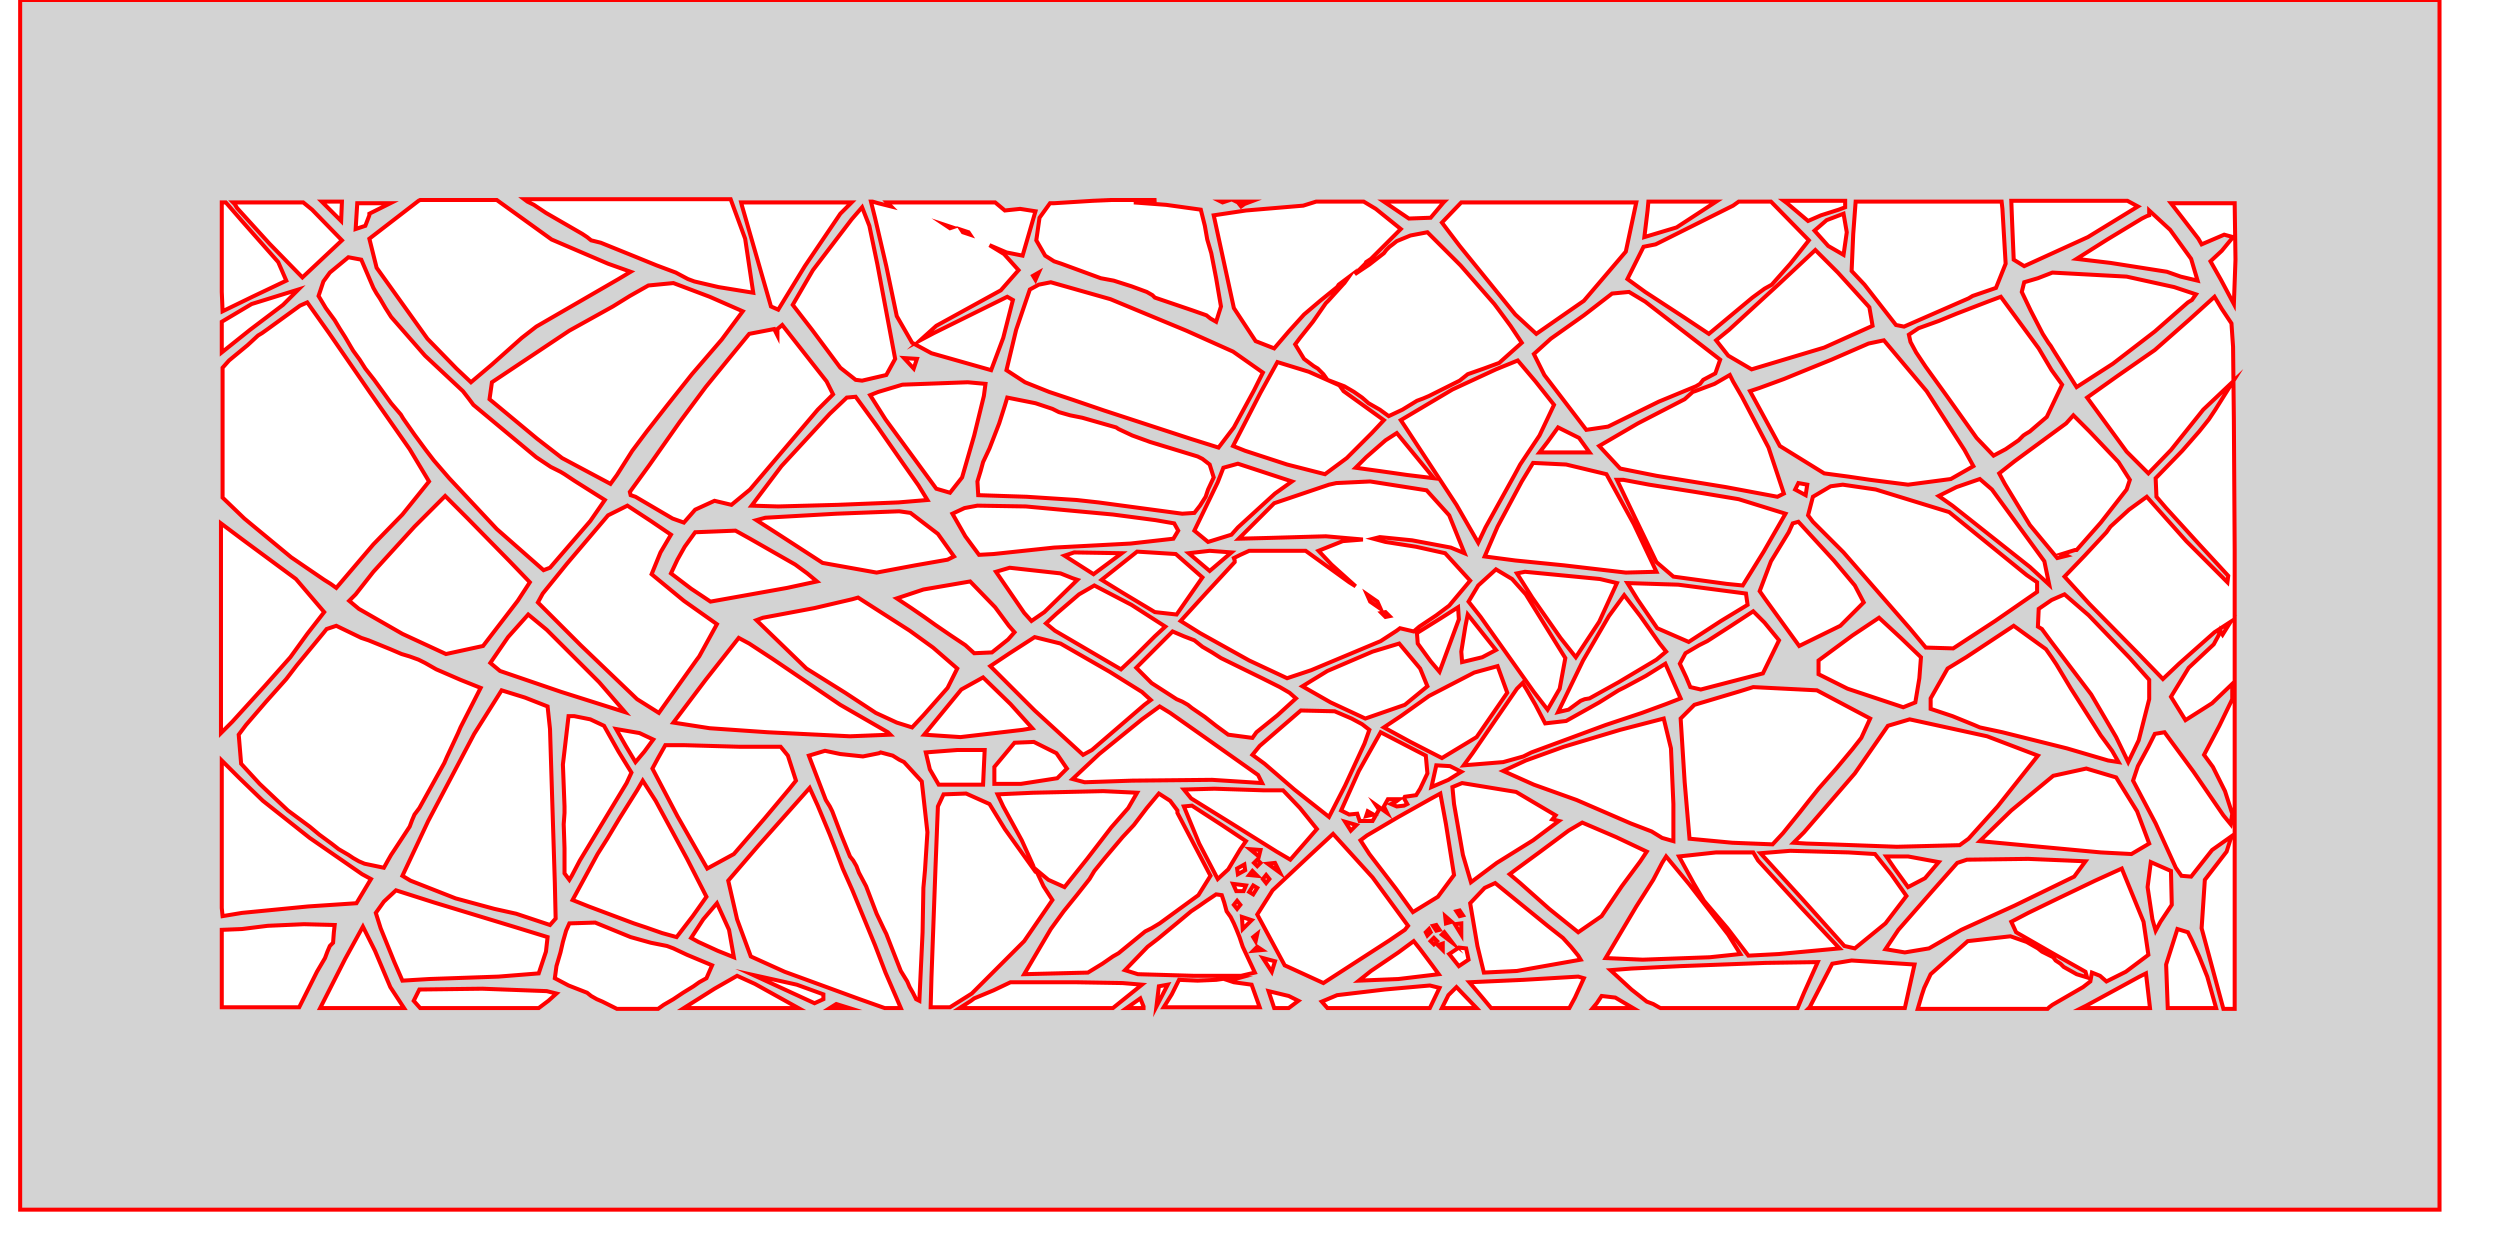
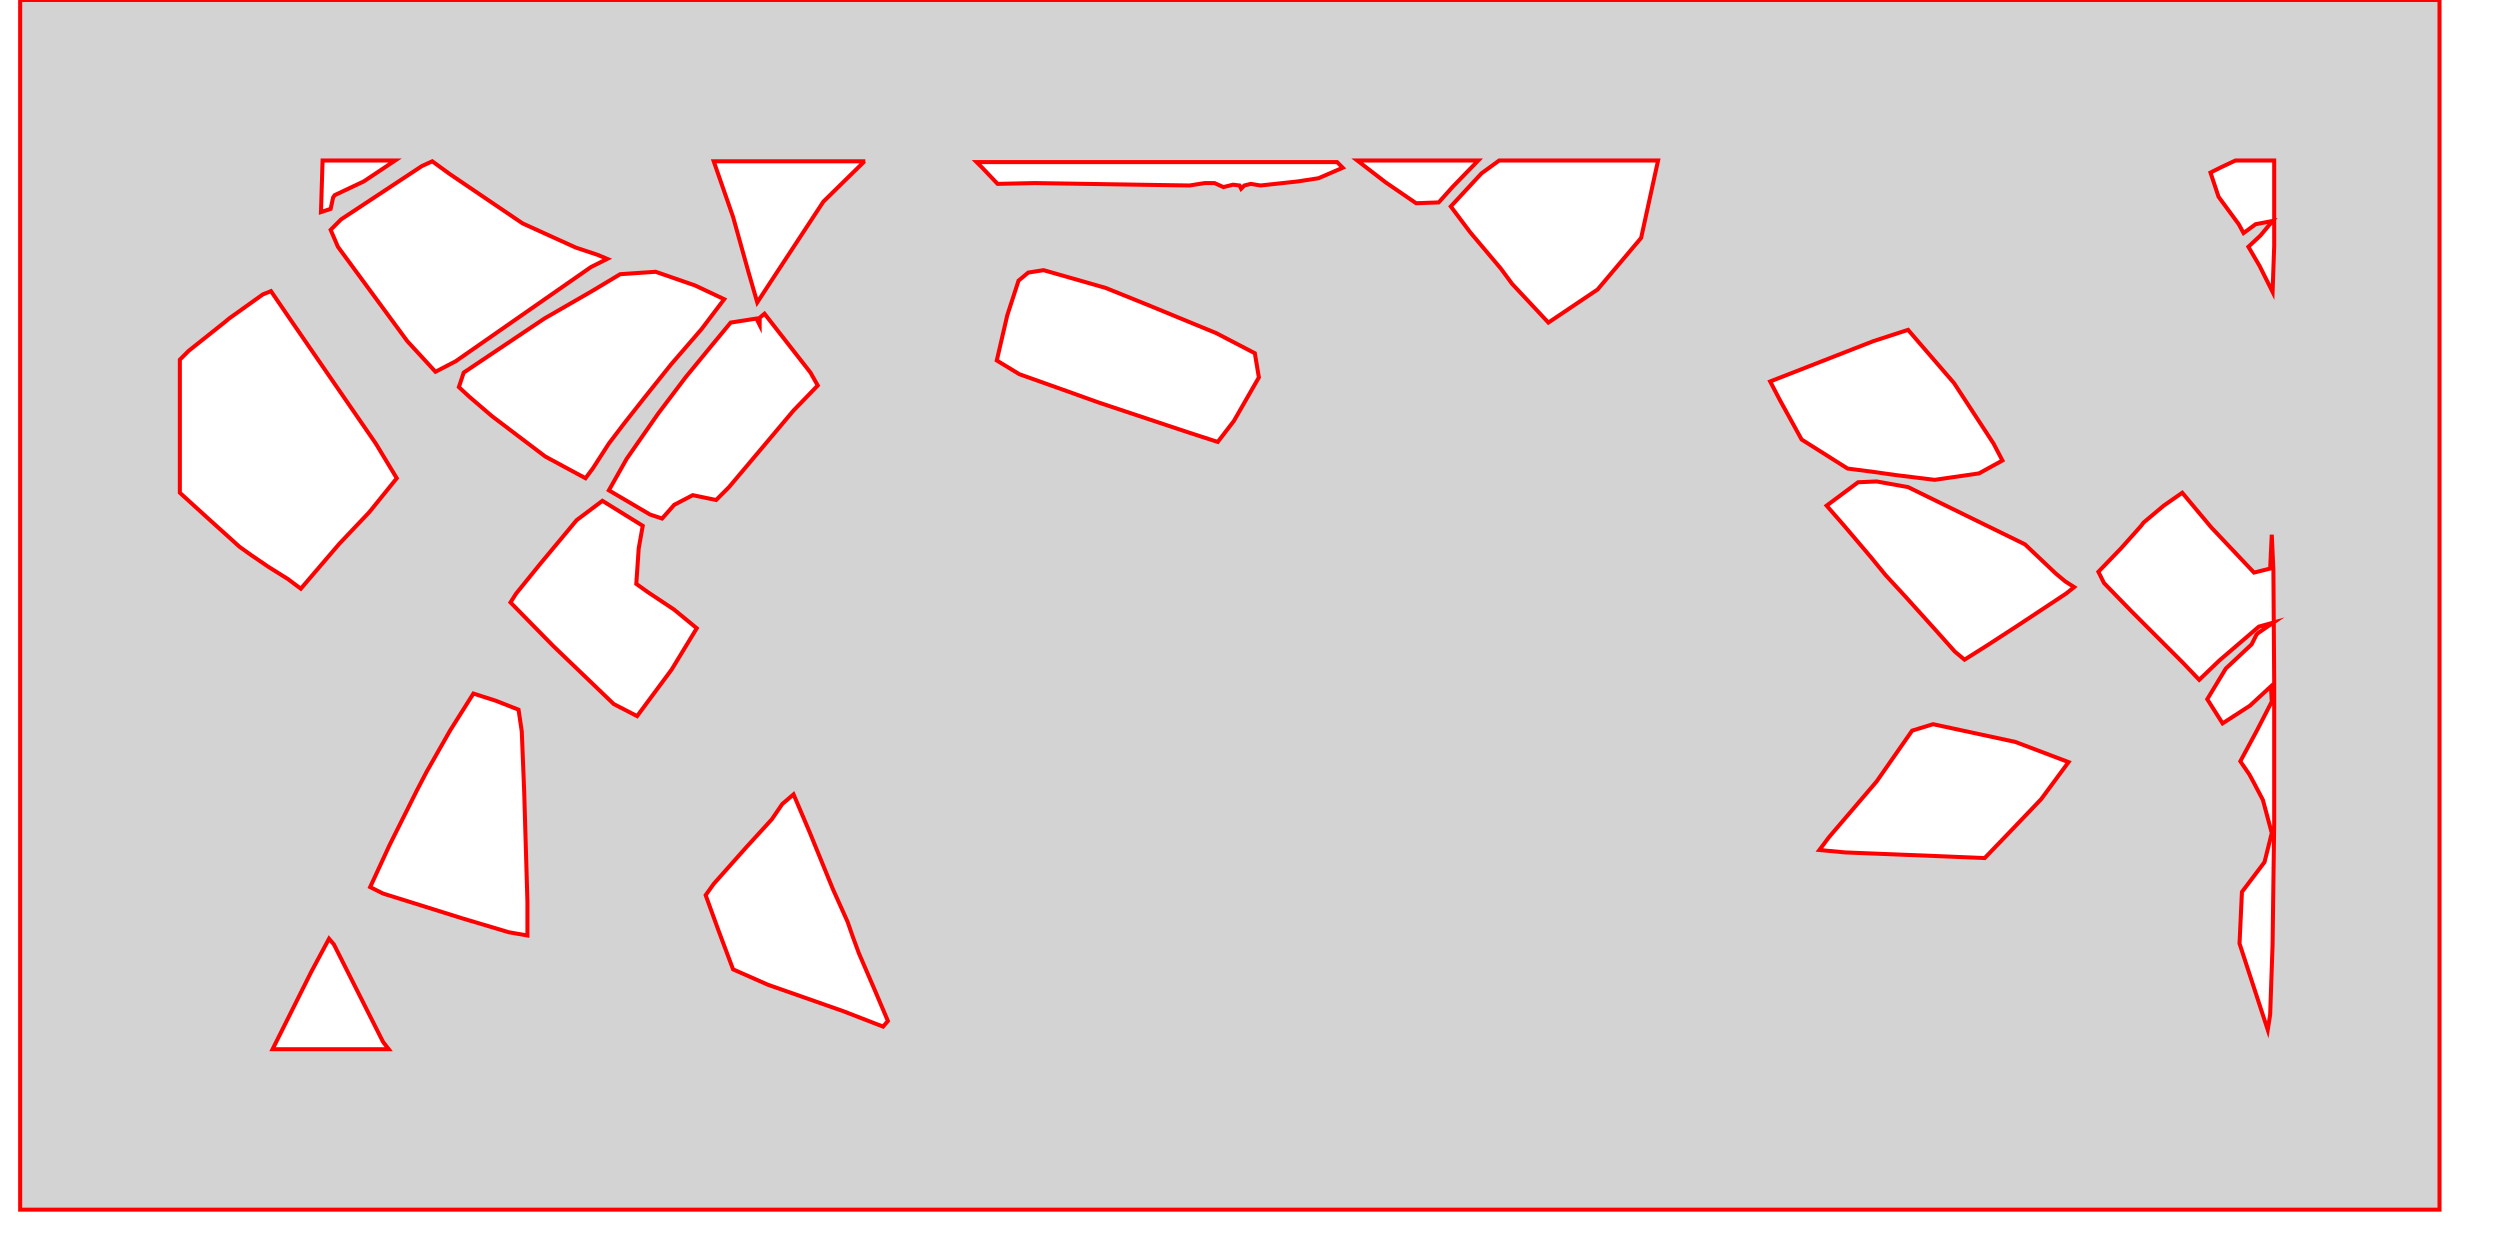
<svg xmlns="http://www.w3.org/2000/svg" version="1.1" width="3in" height="1.5in" viewBox="0 0 3.05 1.55">
  <g fill="none" fill-rule="none" stroke="none" stroke-width="none" stroke-linecap="butt" stroke-linejoin="miter" stroke-miterlimit="10" stroke-dasharray="" stroke-dashoffset="0" font-family="none" font-weight="none" font-size="none" text-anchor="none" style="mix-blend-mode: normal">
-     <path d="M0.25,1.25l0,-1l2.5,0v1z" fill="none" fill-rule="nonzero" stroke="none" stroke-width="1" />
-     <path d="M0,1.5v-1.5h3v1.5zM2.747,0.322l-0.002,0.055l-0.016,-0.03l-0.013,-0.023l0.014,-0.013l0.014,-0.017l-0.011,-0.003l-0.028,0.012l-0.004,-0.007l-0.02,-0.026l-0.014,-0.018l0.079,0zM0.398,0.274l-0.024,-0.024l0.025,0zM1.765,0.251l-0.016,0.019l-0.027,0.001l-0.031,-0.021h0.075zM2.263,0.257l-0.008,0.003l-0.022,0.007l-0.016,0.007l-0.026,-0.022l-0.004,-0.003l0.076,0zM0.451,0.256l-0.018,0.009l-0,0.002l-0.005,0.013l-0.012,0.004l0.002,-0.032h0.041zM1.017,0.265l-0.044,0.065l-0.033,0.054l-0.009,-0.004l-0.036,-0.125l-0.001,-0.004h0.137zM0.885,0.258l0.014,0.038l0.01,0.067l-0.043,-0.007l-0.03,-0.007l-0.008,-0.003l-0.015,-0.008l-0.024,-0.009l-0.027,-0.011l-0.042,-0.017l-0.012,-0.003l-0.005,-0.004l-0.006,-0.004l-0.045,-0.026l-0.015,-0.01l-0.008,-0.004l-0.004,-0.003l0.256,0zM1.518,0.253l-0.004,0.003l-0.004,-0.005l-0.002,-0.001h0.018zM1.491,0.251l-0.002,-0.001l0.005,0zM1.381,0.251l0.04,0.003l0.043,0.006l0.005,0.02l0.003,0.017l0.005,0.017l0.006,0.031l0.006,0.035l-0.006,0.019l-0.007,-0.004l-0.005,-0.004l-0.017,-0.006l-0.047,-0.016l-0.003,-0.003l-0.007,-0.004l-0.019,-0.007l-0.022,-0.007l-0.016,-0.003l-0.049,-0.018l-0.009,-0.003l-0.011,-0.007l-0.011,-0.019l0.004,-0.028l0.013,-0.018l0.005,0l0.048,-0.003l0.023,-0.001l0.056,0zM0.362,0.26l0.037,0.038l-0.049,0.046l-0.041,-0.042l-0.04,-0.044l-0.003,-0.005l-0.002,-0.002h0.087zM1.991,0.312l-0.052,0.061l-0.059,0.041l-0.026,-0.024l-0.069,-0.085l-0.022,-0.029l0.024,-0.025l0.217,0zM1.221,0.261l0.019,-0.002l0.019,0.003l-0.016,0.055l-0.02,-0.004l-0.021,-0.009l0.018,0.011l0.018,0.02l-0.022,0.025l-0.08,0.044l-0.02,0.018l0.017,-0.009l0.091,-0.045l0.007,0.004l-0.012,0.047l-0.015,0.04l-0.074,-0.021l-0.024,-0.013l-0.019,-0.033l-0.013,-0.062l-0.014,-0.06l-0.005,-0.02h0.002l0.007,0.002l0.016,0.004l-0.005,-0.005l0.134,0zM2.054,0.282l-0.04,0.012l0.004,-0.033l0.001,-0.011l0.084,0zM2.458,0.259l0.004,0.068l-0.012,0.03l-0.029,0.01l-0.005,0.003l-0.08,0.035l-0.01,-0.002l-0.039,-0.05l-0.016,-0.017l0.002,-0.046l0.003,-0.04l0.181,0zM2.626,0.256l-0.062,0.038l-0.079,0.036l-0.013,-0.008l-0.002,-0.047l-0.001,-0.026h0.144zM0.659,0.297l0.07,0.03l0.028,0.01l-0.015,0.009l-0.102,0.059l-0.018,0.014l-0.037,0.033l-0.026,0.022l-0.018,-0.017l-0.036,-0.037l-0.063,-0.088l-0.009,-0.036l0.061,-0.047l0.002,-0.001l0.095,0zM1.681,0.259l0.031,0.025l-0.021,0.021l-0.016,0.016l-0.006,0.004l-0.001,0.002l-0.003,0.003l-0.01,0.01l0.018,-0.012l0.018,-0.014l0.003,-0.004l0.004,-0.004l0.004,-0.003l0.005,-0.004l0.017,-0.007l0.021,-0.004l0.041,0.041l0.042,0.048l0.006,0.008l0.014,0.019l0.014,0.021l-0.028,0.025l-0.019,0.007l-0.02,0.007l-0.005,0.004l-0.005,0.004l-0.038,0.019l-0.007,0.003l-0.008,0.003l-0.018,0.011l-0.017,0.008l-0.011,-0.008l-0.014,-0.008l-0.008,-0.007l-0.01,-0.007l-0.012,-0.007l-0.021,-0.008l-0.005,-0.007l-0.007,-0.007l-0.005,-0.003l-0.012,-0.009l-0.011,-0.018l0.006,-0.008l0.016,-0.02l0.016,-0.023l0.003,-0.003l0.019,-0.021l0.001,-0.001l0.005,-0.007l-0.012,0.009l-0.002,0.003l-0.021,0.017l-0.02,0.017l-0.019,0.021l-0.018,0.021l-0.023,-0.009l-0.027,-0.041l-0.025,-0.115l0.04,-0.006l0.071,-0.006l0.016,-0.005l0.059,0zM2.218,0.298l-0.023,0.029l-0.023,0.026l-0.009,0.005l-0.015,0.011l-0.054,0.045l-0.03,-0.02l-0.049,-0.032l-0.022,-0.016l0.02,-0.04l0.015,-0.003l0.096,-0.048l0.007,-0.005h0.04zM0.275,0.274l0.045,0.051l0.01,0.023l-0.042,0.02l-0.037,0.018l-0.001,-0.024v-0.111l0.005,0zM1.044,0.257l0.009,0.023l0.01,0.048l0.022,0.117l-0.011,0.02l-0.03,0.007l-0.008,-0.001l-0.019,-0.015l-0.035,-0.047l-0.024,-0.031l0.025,-0.043l0.048,-0.063zM2.666,0.285l0.026,0.036l0.008,0.027l-0.021,-0.005l-0.017,-0.006l-0.07,-0.011l-0.042,-0.005l0.038,-0.024l0.043,-0.026l0.006,-0.003l0.003,-0.001l-0,-0.006zM2.261,0.265l0.004,0.023l-0.004,0.028l-0.019,-0.011l-0.017,-0.019l0.015,-0.013zM1.156,0.282l-0.003,0.001l-0.006,-0.004zM1.167,0.285l0.009,0.003l0.002,0.003l-0.009,-0.003zM2.226,0.31l0.028,0.028l0.039,0.043l0.004,0.023l-0.06,0.027l-0.09,0.027l-0.029,-0.017l-0.015,-0.019l0.016,-0.013l0.061,-0.056zM0.423,0.322l0.012,0.028l0.003,0.007l0.004,0.007l0.004,0.006l0.007,0.012l0.007,0.011l0.042,0.048l0.047,0.044l0.007,0.009l0.006,0.008l0.024,0.02l0.054,0.045l0.018,0.012l0.012,0.006l0.005,0.003l0.012,0.008l0.038,0.024l-0.009,0.013l-0.009,0.013l-0.025,0.029l-0.025,0.029l-0.008,0.003l-0.058,-0.051l-0.059,-0.063l-0.019,-0.022l-0.01,-0.013l-0.014,-0.019l-0.014,-0.02l-0.003,-0.005l-0.012,-0.014l-0.021,-0.029l-0.011,-0.014l-0.007,-0.011l-0.008,-0.011l-0.003,-0.005l-0.007,-0.012l-0.007,-0.011l-0.006,-0.01l-0.011,-0.015l-0.009,-0.015l0.006,-0.018l0.008,-0.011l0.023,-0.019zM1.263,0.338l-0.004,0.009l-0.003,-0.005zM2.612,0.343l0.059,0.013l0.027,0.009l-0.005,0.007l-0.005,0.003l-0.041,0.036l-0.052,0.04l-0.045,0.029l-0.029,-0.046l-0.003,-0.005l-0.003,-0.004l-0.007,-0.011l-0.015,-0.029l-0.011,-0.023l0.003,-0.012l0.017,-0.005l0.018,-0.007zM0.81,0.351l0.045,0.017l0.041,0.018l-0.026,0.035l-0.037,0.043l-0.031,0.039l-0.025,0.032l-0.018,0.024l-0.019,0.03l-0.008,0.011l-0.06,-0.032l-0.031,-0.024l-0.059,-0.049l0.003,-0.021l0.096,-0.064l0.054,-0.03l0.021,-0.013l0.023,-0.013zM1.278,0.35l0.074,0.021l0.094,0.039l0.058,0.026l0.037,0.026l-0.011,0.022l-0.025,0.046l-0.019,0.025l-0.035,-0.011l-0.107,-0.035l-0.038,-0.013l-0.03,-0.01l-0.03,-0.012l-0.023,-0.015l0.012,-0.05l0.017,-0.05l0.011,-0.006zM0.345,0.359l-0.019,0.019l-0.041,0.031l-0.035,0.028l0,-0.038l0.037,-0.022zM1.995,0.362l0.02,0.012l0.093,0.072l-0.006,0.017l-0.015,0.008l-0.004,0.005l-0.005,0.003l-0.046,0.019l-0.063,0.031l-0.027,0.004l-0.052,-0.068l-0.013,-0.026l0.021,-0.019l0.041,-0.029l0.035,-0.027zM2.456,0.368l0.047,0.064l0.016,0.027l0.013,0.018l-0.019,0.04l-0.021,0.018l-0.005,0.003l-0.003,0.002l-0.006,0.006l-0.016,0.011l-0.015,0.008l-0.021,-0.022l-0.037,-0.052l-0.026,-0.036l-0.012,-0.018l-0.007,-0.013l-0.002,-0.009l0.006,-0.004l0.006,-0.004l0.025,-0.009l0.022,-0.009l0.013,-0.005l0.026,-0.01zM2.721,0.368l0.009,0.015l0.012,0.018l0.002,0.029l0.001,0.091l0.001,0.161l0,0.24l-0,0.199l-0,0.13l-0.014,0l-0.027,-0.1l0.004,-0.06l0.027,-0.035l0.006,-0.019l-0.024,0.017l-0.026,0.033l-0.012,-0.001l-0.007,-0.01l-0.025,-0.055l-0.028,-0.053l0.006,-0.018l0.013,-0.024l0.008,-0.016l0.012,-0.002l0.036,0.049l0.037,0.054l0.009,0.011l0.002,-0.013l-0.009,-0.028l-0.01,-0.02l-0.005,-0.01l-0.011,-0.015l0.019,-0.036l0.016,-0.033l0,-0.019l-0.025,0.024l-0.033,0.021l-0.018,-0.029l0.022,-0.036l0.031,-0.029l0.006,-0.011l0.002,-0.006l0.001,0.002l0.002,0.003l0.01,-0.016l-0.02,0.013l-0.044,0.039l-0.02,0.019l-0.03,-0.031l-0.061,-0.062l-0.031,-0.034l0.025,-0.026l0.027,-0.029l0.005,-0.007l0.023,-0.021l0.022,-0.016l0.049,0.055l0.051,0.051l0.001,-0.008l-0.036,-0.039l-0.041,-0.045l-0.012,-0.014l-0.001,-0.023l0.033,-0.034l0.021,-0.024l0.012,-0.015l0.008,-0.012l0.022,-0.035l-0.037,0.035l-0.04,0.05l-0.028,0.029l-0.027,-0.027l-0.049,-0.067l0.038,-0.027l0.046,-0.032l0.042,-0.037zM2.661,1.196l0.014,-0.044l0.013,0.004l0.005,0.01l0.009,0.02l0.01,0.025l0.011,0.039l-0.06,0zM0.356,0.375l0.027,0.038l0.051,0.074l0.049,0.07l0.024,0.04l-0.033,0.041l-0.036,0.037l-0.023,0.027l-0.023,0.027l-0.007,-0.005l-0.008,-0.005l-0.041,-0.028l-0.058,-0.048l-0.027,-0.026v-0.161l0.008,-0.009l0.023,-0.019l0.013,-0.012l0.005,-0.003l0.007,-0.005l0.04,-0.029zM0.935,0.408l0.004,0.008l0,-0.008l0.006,-0.005l0.055,0.07l0.008,0.016l-0.019,0.019l-0.084,0.099l-0.023,0.019l-0.021,-0.005l-0.024,0.011l-0.014,0.016l-0.014,-0.005l-0.046,-0.027l-0.006,-0.002l-0.001,-0.004l0.024,-0.033l0.038,-0.054l0.032,-0.043l0.031,-0.038l0.023,-0.028zM2.311,0.422l0.053,0.063l0.047,0.073l0.011,0.02l-0.028,0.016l-0.053,0.007l-0.047,-0.006l-0.027,-0.004l-0.03,-0.004l-0.055,-0.034l-0.025,-0.046l-0.012,-0.022l0.012,-0.004l0.03,-0.011l0.022,-0.009l0.037,-0.015l0.046,-0.02zM1.112,0.445l-0.004,0.012l-0.012,-0.013zM1.598,0.461l0.036,0.016l0.002,0.001l0.005,0.007l0.05,0.036l-0.015,0.016l-0.031,0.031l-0.027,0.02l-0.047,-0.012l-0.052,-0.017l-0.015,-0.006l0.034,-0.066l0.021,-0.038zM1.857,0.447l0.022,0.026l0.023,0.029l-0.018,0.038l-0.024,0.036l-0.007,0.013l-0.036,0.065l-0.009,0.019l-0.027,-0.047l-0.063,-0.096l-0.006,-0.009l0.064,-0.038l0.054,-0.025zM2.12,0.465l0.004,0.008l0.011,0.019l0.033,0.063l0.019,0.057l-0.008,0.004l-0.064,-0.012l-0.086,-0.014l-0.045,-0.009l-0.026,-0.028l0.048,-0.028l0.058,-0.03l0.01,-0.009l0.003,-0.001l0.024,-0.009zM1.175,0.474l0.022,0.002l-0.002,0.015l-0.012,0.049l-0.015,0.052l-0.015,0.019l-0.017,-0.005l-0.063,-0.086l-0.019,-0.03l0.01,-0.004l0.03,-0.009zM1.036,0.492l0.027,0.037l0.032,0.046l0.019,0.027l0.011,0.018l-0.036,0.003l-0.075,0.003l-0.074,0.002l-0.033,-0.001l0.037,-0.049l0.06,-0.065l0.021,-0.02zM1.259,0.5l0.021,0.007l0.008,0.004l0.014,0.004l0.015,0.003l0.042,0.012l0.003,0.002l0.017,0.008l0.022,0.008l0.059,0.018l0.006,0.003l0.009,0.007l0.005,0.016l-0.007,0.015l-0.003,0.009l-0.007,0.011l-0.007,0.009l-0.015,0.001l-0.104,-0.014l-0.027,-0.003l-0.062,-0.004l-0.06,-0.002l-0.001,-0.017l0.004,-0.013l0.003,-0.011l0.008,-0.017l0.012,-0.031l0.007,-0.022l0.003,-0.01zM2.546,0.515l0.02,0.02l0.036,0.038l0.014,0.022l-0.004,0.012l-0.032,0.041l-0.03,0.034l-0.002,-0l-0.016,0.005l0.004,0.001l0.002,0.001l-0.012,0.003l-0.034,-0.041l-0.031,-0.051l-0.007,-0.013l0.019,-0.015l0.064,-0.047zM1.933,0.543l0.013,0.018h-0.062l0.01,-0.013l0.013,-0.018zM1.707,0.537l0.046,0.056l-0.033,-0.004l-0.035,-0.005l-0.029,-0.004l0.013,-0.013l0.024,-0.021zM1.51,0.575l0.067,0.022l-0.021,0.015l-0.046,0.042l-0.008,0.009l-0.029,0.009l-0.017,-0.014l0.029,-0.06l0.007,-0.018zM1.876,0.574l0.041,0.002l0.05,0.012l0.034,0.062l0.028,0.059l-0.038,0.001l-0.077,-0.009l-0.06,-0.006l-0.038,-0.005l0.016,-0.037l0.03,-0.056zM1.988,0.595l0.032,0.006l0.057,0.009l0.054,0.009l0.058,0.018l-0.027,0.047l-0.026,0.042l-0.02,-0.002l-0.066,-0.009l-0.021,-0.018l-0.027,-0.056l-0.022,-0.046zM2.43,0.594l0.015,0.013l0.038,0.052l0.027,0.037l0.006,0.029l-0.024,-0.022l-0.096,-0.076l-0.017,-0.012l0.022,-0.011zM1.674,0.597l0.07,0.011l0.028,0.031l0.019,0.047l-0.017,-0.007l-0.048,-0.009l-0.04,-0.004l-0.008,0.002l0.015,0.004l0.038,0.006l0.036,0.008l0.031,0.034l-0.026,0.031l-0.016,0.012l-0.021,0.014l-0.007,0.006l-0.017,-0.004l-0.004,0.003l-0.02,0.013l-0.086,0.036l-0.03,0.01l-0.047,-0.022l-0.061,-0.034l-0.024,-0.015l0.031,-0.034l0.036,-0.039l0,-0.002l-0.001,-0.003l0.008,-0.004l0.011,-0.005l0.07,0l0.054,0.039l0.008,0.005l-0.03,-0.027l-0.016,-0.017l0.03,-0.012l0.025,-0.002l-0.046,-0.004l-0.069,0.002l-0.039,0.001l0.044,-0.044l0.068,-0.023l0.009,-0.002zM2.205,0.599l0.011,0.002l-0.002,0.013l-0.013,-0.007zM2.26,0.601l0.041,0.006l0.091,0.028l0.096,0.078l0.013,0.009l0,0.012l-0.052,0.036l-0.052,0.034l-0.034,-0.001l-0.02,-0.024l-0.082,-0.094l-0.025,-0.025l-0.013,-0.013l-0.006,-0.008l0.006,-0.023l0.022,-0.013zM0.527,0.615l0.028,0.028l0.052,0.053l0.025,0.026l-0.015,0.023l-0.043,0.056l-0.046,0.01l-0.054,-0.025l-0.054,-0.031l-0.012,-0.01l0.008,-0.008l0.022,-0.028l0.051,-0.056zM0.753,0.627l0.029,0.019l0.025,0.017l-0.013,0.022l-0.011,0.027l0.04,0.033l0.041,0.029l-0.022,0.04l-0.003,0.004l-0.047,0.066l-0.027,-0.017l-0.07,-0.067l-0.053,-0.053l0.006,-0.011l0.03,-0.037l0.051,-0.06zM1.247,0.628l0.108,0.01l0.053,0.007l0.023,0.004l0.005,0.009l-0.006,0.01l-0.053,0.006l-0.095,0.005l-0.075,0.008l-0.018,0.001l-0.017,-0.023l-0.016,-0.028l0.015,-0.007l0.016,-0.003zM1.104,0.636l0.034,0.026l0.02,0.028l-0.008,0.004l-0.04,0.007l-0.048,0.009l-0.067,-0.012l-0.054,-0.035l-0.028,-0.018l0.011,-0.003l0.088,-0.005l0.078,-0.003zM0.887,0.658l0.018,0.01l0.056,0.032l0.015,0.011l0.012,0.01l-0.037,0.008l-0.067,0.012l-0.028,0.005l-0.024,-0.016l-0.025,-0.019l0.008,-0.017l0.009,-0.016l0.013,-0.018zM0.277,0.67l0.065,0.048l0.035,0.041l-0.021,0.027l-0.021,0.029l-0.032,0.036l-0.04,0.044l-0.014,0.014l0,-0.26zM2.205,0.647l0.044,0.048l0.026,0.031l0.011,0.021l-0.029,0.029l-0.051,0.025l-0.042,-0.058l-0.007,-0.01l0.014,-0.037l0.022,-0.036l0.005,-0.011zM1.433,0.687l0.033,0.029l-0.016,0.023l-0.016,0.023l-0.027,-0.003l-0.04,-0.024l-0.026,-0.016l0.044,-0.035zM1.366,0.686l-0.035,0.026l-0.036,-0.023l0.012,-0.004zM1.475,0.683l0.027,0.002l-0.027,0.023l-0.026,-0.022zM1.29,0.711l0.015,0.006l0.006,0.002l-0.041,0.04l-0.016,0.011l-0.009,-0.01l-0.035,-0.051l0.017,-0.005zM1.83,0.706l0.02,0.012l0.017,0.019l0.049,0.079l-0.007,0.038l-0.015,0.026l-0.017,-0.022l-0.066,-0.093l-0.015,-0.019l0.012,-0.02zM1.866,0.709l0.093,0.009l0.021,0.005l-0.022,0.048l-0.029,0.044l-0.019,-0.024l-0.035,-0.05l-0.019,-0.03zM1.178,0.721l0.031,0.032l0.017,0.023l0.007,0.008l-0.008,0.009l-0.02,0.016l-0.022,0.001l-0.011,-0.01l-0.018,-0.012l-0.019,-0.013l-0.007,-0.005l-0.007,-0.005l-0.016,-0.011l-0.018,-0.012l0.033,-0.011zM2.056,0.725l0.084,0.011l0.002,0.014l-0.033,0.02l-0.04,0.026l-0.039,-0.017l-0.024,-0.035l-0.013,-0.021zM1.332,0.726l0.046,0.024l0.042,0.027l-0.013,0.012l-0.025,0.025l-0.017,0.016l-0.082,-0.048l-0.011,-0.009l0.013,-0.012l0.028,-0.024zM1.67,0.737l0.013,0.009l0.004,0.009l-0.013,-0.009zM1.989,0.738l0.02,0.026l0.024,0.034l0.008,0.01l-0.012,0.01l-0.047,0.028l-0.036,0.02l-0.006,0.001l-0.005,0.002l-0.015,0.011l-0.013,0.003l0.031,-0.064l0.032,-0.055zM2.535,0.737l0.03,0.026l0.051,0.053l0.024,0.027v0.024l-0.013,0.051l-0.013,0.027l-0.015,-0.031l-0.031,-0.053l-0.05,-0.066l-0.011,-0.015l-0.005,-0.003l0.001,-0.022l0.016,-0.011zM1.039,0.741l0.064,0.041l0.029,0.021l0.03,0.026l-0.012,0.024l-0.03,0.034l-0.014,0.015l-0.019,-0.006l-0.026,-0.012l-0.038,-0.025l-0.048,-0.03l-0.062,-0.06l0.008,-0.003l0.064,-0.012l0.047,-0.011zM1.783,0.753l0.001,0.015l-0.024,0.065l-0.011,-0.013l-0.016,-0.022l-0.001,-0.013l0.029,-0.018zM1.693,0.759l0.005,0.005l-0.005,0.001l-0.005,-0.005zM2.149,0.758l0.014,0.014l0.018,0.022l-0.02,0.041l-0.077,0.02l-0.013,-0.003l-0.005,-0.012l-0.008,-0.017l0.007,-0.013l0.017,-0.01l0.01,-0.005l0.028,-0.018zM0.63,0.762l0.023,0.019l0.065,0.065l0.032,0.037l-0.079,-0.025l-0.076,-0.026l-0.012,-0.01l0.022,-0.032zM1.795,0.762l0.035,0.044l-0.017,0.009l-0.025,0.006l-0.001,-0.013l0.005,-0.031zM2.305,0.766l0.027,0.025l0.025,0.024l-0.002,0.026l-0.005,0.03l-0.015,0.006l-0.069,-0.023l-0.036,-0.018l-0,-0.017l0.042,-0.031zM2.512,0.805l0.007,0.01l0.006,0.009l0.018,0.03l0.037,0.058l0.003,0.004l0.011,0.015l0.008,0.014l-0.013,-0.002l-0.051,-0.015l-0.032,-0.008l-0.048,-0.012l-0.028,-0.006l-0.007,-0.003l-0.027,-0.011l-0.027,-0.009l0,-0.013l0.021,-0.037l0.018,-0.011l0.005,-0.003l0.059,-0.039zM0.392,0.776l0.031,0.015l0.009,0.003l0.027,0.011l0.007,0.003l0.007,0.003l0.01,0.003l0.011,0.004l0.008,0.004l0.007,0.004l0.007,0.004l0.007,0.003l0.023,0.01l0.025,0.01l-0.025,0.049l-0.003,0.007l-0.014,0.03l-0.003,0.007l-0.031,0.056l-0.006,0.008l-0.003,0.007l-0.003,0.008l-0.019,0.029l-0.004,0.006l-0.004,0.007l-0.005,0.009l-0.024,-0.005l-0.007,-0.003l-0.007,-0.004l-0.006,-0.004l-0.012,-0.007l-0.009,-0.007l-0.015,-0.011l-0.012,-0.01l-0.027,-0.02l-0.035,-0.033l-0.023,-0.025l-0.003,-0.036l0.009,-0.012l0.025,-0.029l0.025,-0.028l0.013,-0.017l0.033,-0.04l0.004,-0.005zM1.443,0.789l0.013,0.005l0.005,0.004l0.005,0.004l0.012,0.007l0.011,0.007l0.051,0.025l0.022,0.011l0.012,0.007l0.008,0.007l-0.023,0.021l-0.026,0.021l-0.005,0.007l-0.03,-0.004l-0.015,-0.011l-0.014,-0.011l-0.016,-0.011l-0.005,-0.004l-0.007,-0.004l-0.007,-0.003l-0.031,-0.02l-0.019,-0.019l0.045,-0.045zM1.29,0.798l0.061,0.035l0.04,0.025l0.011,0.01l-0.008,0.006l-0.065,0.056l-0.011,0.006l-0.06,-0.055l-0.055,-0.055l0.024,-0.016l0.031,-0.02zM0.891,0.791l0.013,0.007l0.029,0.019l0.084,0.057l0.059,0.034l0.003,0.003l-0.05,0.002l-0.102,-0.005l-0.072,-0.005l-0.045,-0.007l0.04,-0.053zM1.71,0.798l0.026,0.031l0.009,0.022l-0.028,0.023l-0.049,0.017l-0.043,-0.02l-0.035,-0.02l0.031,-0.019l0.056,-0.024zM2.04,0.823l0.019,0.043l-0.018,0.007l-0.03,0.011l-0.045,0.015l-0.092,0.034l-0.01,0.005l-0.025,0.007l-0.049,0.004l0.011,-0.015l0.055,-0.08l0.007,-0.007l0.005,0.008l0.011,0.019l0.012,0.023l0.026,-0.003l0.041,-0.023l0.024,-0.015l0.008,-0.004l0.026,-0.014zM1.832,0.826l0.012,0.033l-0.038,0.055l-0.043,0.026l-0.039,-0.02l-0.033,-0.018l0.021,-0.014l0.035,-0.025l0.056,-0.029zM1.194,0.84l0.034,0.033l0.027,0.03l-0.012,0.002l-0.077,0.009l-0.045,-0.003l0.046,-0.056zM2.228,0.856l0.066,0.035l-0.011,0.024l-0.011,0.014l-0.02,0.024l-0.022,0.025l-0.012,0.015l-0.011,0.014l-0.021,0.026l-0.013,0.014l-0.05,-0.002l-0.053,-0.005l-0.006,-0.07l-0.005,-0.079l0.017,-0.017l0.057,-0.017l0.016,-0.005zM0.597,0.856l0.029,0.009l0.028,0.011l0.003,0.028l0.002,0.064l0.004,0.127l0.001,0.044l-0.007,0.008l-0.042,-0.014l-0.027,-0.006l-0.048,-0.013l-0.056,-0.022l-0.01,-0.006l0.032,-0.068l0.057,-0.108zM1.63,0.882l0.021,0.009l0.013,0.007l0.009,0.007l-0.006,0.017l-0.024,0.052l-0.02,0.039l-0.043,-0.034l-0.037,-0.032l-0.015,-0.011l0.009,-0.011l0.051,-0.044zM1.413,0.876l0.013,0.008l0.044,0.031l0.065,0.046l0.005,0.01l-0.062,-0.004l-0.099,0.001l-0.059,0.002l-0.015,-0.004l0.033,-0.031l0.053,-0.043zM0.687,0.888l0.02,0.004l0.017,0.008l0.018,0.032l0.016,0.026l-0.006,0.013l-0.058,0.096l-0.01,0.019l-0.003,0.005l-0.006,-0.008l0,-0.031l-0.001,-0.03l0.001,-0.014l0,-0.008l-0.002,-0.052l0.007,-0.06zM2.038,0.891l0.009,0.037l0.003,0.069l0,0.046l-0.014,-0.004l-0.013,-0.008l-0.026,-0.01l-0.067,-0.029l-0.053,-0.019l-0.038,-0.017l0.028,-0.013l0.047,-0.017l0.07,-0.021zM2.343,0.892l0.096,0.021l0.063,0.024l-0.05,0.063l-0.036,0.04l-0.011,0.008l-0.078,0.002l-0.082,-0.003l-0.03,-0.001l-0.016,-0.001l0.013,-0.013l0.063,-0.073l0.041,-0.059zM0.768,0.909l0.017,0.008l-0.011,0.015l-0.011,0.013l-0.012,-0.02l-0.012,-0.021zM1.687,0.908l0.056,0.029l0.002,0.022l-0.009,0.019l-0.005,0.008l-0.014,0.002l-0.001,0.002l0.004,0.007l-0.004,0.002l-0.009,0.001l-0.007,-0.003l0.006,-0.003l0.004,-0.003l-0.014,0l-0.005,0.009l0.004,0.008l-0.007,-0.005l-0.007,-0.005l0.004,0.006l-0.008,0.014l-0.016,0l-0.003,-0.009l-0.01,0.001l-0.01,-0.005l0.022,-0.049zM1.257,0.92l0.028,0.014l0.013,0.019l-0.012,0.012l-0.045,0.007h-0.033v-0.021l0.025,-0.03zM0.823,0.924l0.069,0.002l0.051,0l0.009,0.011l0.01,0.031l-0.008,0.01l-0.031,0.037l-0.038,0.044l-0.033,0.018l-0.037,-0.065l-0.031,-0.059l0.007,-0.013l0.009,-0.016zM0.998,0.931l0.019,0.004l0.028,0.003l0.02,-0.004l0.002,-0.001l0.015,0.004l0.008,0.005l0.006,0.003l0.022,0.024l0.007,0.063l-0.003,0.047l-0.002,0.022l-0.001,0.055l-0.004,0.085l-0.004,-0.002l-0.004,-0.008l-0.004,-0.007l-0.003,-0.007l-0.008,-0.013l-0.011,-0.028l-0.007,-0.018l-0.003,-0.006l-0.009,-0.019l-0.013,-0.034l-0.009,-0.017l-0.003,-0.008l-0.004,-0.007l-0.004,-0.005l-0.011,-0.027l-0.011,-0.029l-0.003,-0.006l-0.005,-0.008l-0.018,-0.047l-0.003,-0.008zM1.162,0.93l0.034,-0l-0.002,0.043h-0.055l-0.011,-0.019l-0.005,-0.021zM0.271,0.964l0.03,0.029l0.058,0.046l0.065,0.045l0.011,0.006l-0.009,0.015l-0.009,0.015l-0.06,0.004l-0.082,0.008l-0.024,0.004l-0.001,-0.01l0,-0.183zM1.773,0.95l0.014,0.007l-0.016,0.01l-0.021,0.009l0.006,-0.027zM2.562,0.953l0.037,0.011l0.026,0.042l0.015,0.04l-0.022,0.013l-0.038,-0.002l-0.086,-0.008l-0.064,-0.006l0.039,-0.038l0.052,-0.043zM1.855,0.982l0.049,0.029l-0.004,0.005l0.004,0.001l0.004,0.001l-0.032,0.024l-0.045,0.028l-0.02,0.015l-0.012,0.009l-0.01,-0.034l-0.011,-0.063l-0.002,-0.021l0.012,-0.005zM0.772,0.968l0.016,0.025l0.039,0.072l0.024,0.047l-0.017,0.024l-0.02,0.026l-0.018,-0.005l-0.02,-0.007l-0.015,-0.005l-0.056,-0.021l-0.02,-0.008l0.031,-0.057l0.012,-0.019l0.015,-0.025l0.022,-0.035zM0.979,0.977l0.01,0.022l0.015,0.036l0.007,0.018l0.009,0.024l0.012,0.027l0.028,0.068l0.013,0.034l0.013,0.03l0.006,0.014l-0.02,0l-0.031,-0.011l-0.093,-0.034l-0.042,-0.019l-0.017,-0.046l-0.011,-0.048l0.037,-0.043l0.048,-0.054zM1.481,0.978l0.061,0.002l0.024,0l0.021,0.022l0.021,0.026l-0.033,0.038l-0.017,-0.01l-0.056,-0.035l-0.05,-0.031l-0.009,-0.011zM1.343,0.981l0.042,0.002l-0.011,0.019l-0.021,0.024l-0.03,0.039l-0.028,0.035l-0.02,-0.009l-0.018,-0.015l-0.001,-0.003l-0.014,-0.031l-0.023,-0.042l-0.007,-0.015l0.044,-0.002zM1.173,0.984l0.029,0.013l0.019,0.031l0.038,0.053l0.002,0.001l0.008,0.017l0.011,0.017l-0.035,0.051l-0.065,0.065l-0.027,0.017l-0.024,0l0.001,-0.037l0.005,-0.136l0.003,-0.076l0.007,-0.015zM1.412,0.984l0.014,0.009l0.006,0.008l0.003,0.004l0,0.003l0.041,0.078l-0.015,0.024l-0.048,0.035l-0.01,0.006l-0.008,0.004l-0.033,0.027l-0.007,0.004l-0.013,0.009l-0.018,0.011l-0.079,0.002l0.033,-0.056l0.008,-0.011l0.008,-0.011l0.017,-0.021l0.015,-0.019l0.006,-0.01l0.013,-0.016l0.022,-0.026l0.014,-0.015l0.016,-0.021zM1.761,0.984l0.007,0.038l0.01,0.063l-0.02,0.027l-0.031,0.019l-0.021,-0.029l-0.033,-0.043l-0.011,-0.017l0.008,-0.006l0.039,-0.023l0.041,-0.023zM1.453,0.999l0.037,0.024l0.03,0.02l-0.007,0.01l-0.015,0.025l-0.013,0.012l-0.023,-0.044l-0.019,-0.046zM1.671,1.006l0.007,0.004l-0.009,0.002zM1.657,1.023l-0.007,0.007l-0.007,-0.011zM1.937,1.02l0.042,0.018l0.038,0.018l-0.008,0.012l-0.023,0.031l-0.025,0.037l-0.029,0.02l-0.036,-0.029l-0.036,-0.032l-0.013,-0.011l0.008,-0.006l0.03,-0.022l0.035,-0.026zM1.628,1.034l0.049,0.054l0.044,0.06l-0.004,0.005l-0.019,0.013l-0.082,0.053l-0.048,-0.022l-0.034,-0.063l0.019,-0.03l0.048,-0.045zM1.538,1.054l-0.002,0.008l-0.011,-0.009zM2.103,1.057l0.046,-0l0.006,0.01l0.054,0.059l0.047,0.05l-0.075,0.007l-0.038,0.002l-0.026,-0.034l-0.029,-0.034l-0.003,-0.005l-0.01,-0.017l-0.018,-0.033zM2.195,1.055l0.072,0.002l0.033,0.002l0.02,0.025l0.019,0.027l-0.026,0.034l-0.038,0.031l-0.013,-0.003l-0.052,-0.058l-0.052,-0.057zM2.041,1.062l0.029,0.035l0.048,0.062l0.015,0.024l-0.038,0.004l-0.083,0.003l-0.046,-0.002l0.038,-0.064l0.021,-0.033l0.011,-0.021zM2.314,1.062h0.027l0.038,0.007l-0.017,0.02l-0.021,0.011l-0.016,-0.022zM2.49,1.065l0.071,0.003l-0.014,0.019l-0.074,0.036l-0.066,0.03l-0.04,0.023l-0.03,0.005l-0.024,-0.004l0.016,-0.024l0.042,-0.048l0.031,-0.035l0.012,-0.004zM2.667,1.08l0.001,0.042l-0.014,0.021l-0.006,0.011l-0.004,-0.014l-0.006,-0.04l0.004,-0.031zM1.534,1.066l0.004,0.004l-0.004,0.004l-0.004,-0.004zM1.556,1.07l0.006,0.012l-0.015,-0.011zM1.518,1.072l0.001,0.007l-0.009,0.005l-0.001,-0.007zM2.606,1.077l0.027,0.066l0.006,0.041l-0.028,0.021l-0.024,0.012l-0.008,-0.007l-0.01,-0.004l-0.002,0.011l-0.009,0.007l-0.019,0.011l-0.019,0.011l-0.004,0.003l-0.002,0.002l-0.161,0l0.005,-0.017l0.003,-0.009l0.008,-0.017l0.046,-0.041l0.053,-0.006l0.02,0.007l0.007,0.004l0.007,0.004l0.005,0.004l0.014,0.007l0.003,0.004l0.006,0.004l0.004,0.004l0.016,0.009l0.013,0.004l-0.002,-0.007l-0.039,-0.022l-0.047,-0.027l-0.006,-0.013l0.021,-0.011l0.035,-0.017l0.048,-0.023zM1.528,1.08l0.006,0.006l-0.01,-0.001zM1.545,1.085l0.004,0.005l-0.004,0.005l-0.004,-0.005zM1.52,1.098l-0.003,0.007l-0.009,-0l-0.004,-0.009zM1.829,1.095l0.065,0.053l0.019,0.015l0.01,0.011l0.009,0.011l0.003,0.005l-0.079,0.014l-0.041,0.002l-0.008,-0.033l-0.009,-0.053l0.018,-0.019zM1.529,1.098l0.005,0.003l-0.005,0.008l-0.005,-0.003zM0.466,1.104l0.047,0.015l0.102,0.031l0.039,0.012l-0.002,0.018l-0.009,0.027l-0.05,0.004l-0.086,0.003l-0.033,0.002l-0.01,-0.023l-0.017,-0.042l-0.006,-0.019l0.01,-0.014zM1.49,1.11l0.003,0.009l0.003,0.011l0.005,0.007l0.004,0.008l0.003,0.007l0.004,0.01l0.004,0.012l0.015,0.032l-0.017,0.004l-0.059,0l-0.069,-0.002l-0.016,-0.005l0.028,-0.029l0.013,-0.01l0.023,-0.019l0.018,-0.015l0.009,-0.006l0.01,-0.007l0.012,-0.008zM1.509,1.117l0.004,0.005l-0.004,0.005l-0.004,-0.005zM0.864,1.12l0.015,0.033l0.006,0.034l-0.02,-0.008l-0.024,-0.011l-0.009,-0.005l0.015,-0.023zM1.785,1.129l0.004,0.006l-0.004,0.001l-0.004,-0.006zM1.775,1.143l-0.007,0.002l-0.001,-0.009zM1.527,1.141l-0.011,0.011l-0.001,-0.015zM0.713,1.144l0.044,0.018l0.025,0.007l0.02,0.004l0.008,0.003l0.017,0.008l0.031,0.013l-0.007,0.016l-0.009,0.005l-0.007,0.005l-0.013,0.008l-0.006,0.004l-0.006,0.004l-0.012,0.007l-0.007,0.005h-0.051l-0.008,-0.004l-0.01,-0.005l-0.007,-0.003l-0.007,-0.004l-0.005,-0.004l-0.023,-0.009l-0.017,-0.009l0.002,-0.015l0.005,-0.017l0.003,-0.013l0.004,-0.014l0.004,-0.009zM1.787,1.145l0,0.014l-0.008,-0.013zM0.352,1.146l0.038,0.001l-0.001,0.009l-0.001,0.013l-0.004,0.004l-0.003,0.007l-0.003,0.008l-0.01,0.017l-0.014,0.028l-0.008,0.016h-0.096l0,-0.096l0.025,-0.001l0.032,-0.004zM1.756,1.147l0.004,0.006l-0.004,0.001l-0.004,-0.006zM0.425,1.149l0.015,0.03l0.019,0.045l0.017,0.026l-0.104,0l0.031,-0.061zM1.747,1.152l0.002,0.004l-0.004,0.004l-0.002,-0.004zM1.534,1.158l-0.002,0.009l-0.003,-0.005zM1.766,1.156l0.01,0.013l-0.013,-0.01zM1.753,1.163l0.004,0.004l-0.004,0.004l-0.004,-0.004zM1.728,1.167l0.008,0.01l0.015,0.02l0.008,0.011l-0.05,0.006l-0.049,0.002l0.015,-0.012l0.034,-0.023zM1.764,1.17l-0,0.008l-0.006,-0.006zM1.793,1.176l0.003,0.014l-0.012,0.008l-0.012,-0.015l0.012,-0.008zM1.534,1.174l0.006,0.004l-0.011,0.001zM1.556,1.192l-0.004,0.013l-0.011,-0.017zM2.349,1.196l-0.012,0.054l-0.119,0l0.001,-0.001l0.028,-0.054l0.024,-0.004zM2.229,1.193l-0.017,0.038l-0.008,0.019h-0.17l-0.002,-0.001l-0.007,-0.004l-0.008,-0.003l-0.019,-0.015l-0.026,-0.024l0.026,-0.002l0.061,-0.003l0.105,-0.004zM0.963,1.221l0.033,0.012l0,0.006l-0.011,0.005l-0.076,-0.035zM2.636,1.207l0.005,0.043l-0.085,0l0.006,-0.003l0.066,-0.036zM0.889,1.21l0.022,0.01l0.054,0.03l-0.142,0l0.038,-0.024zM1.939,1.213l-0.011,0.024l-0.007,0.013h-0.097l-0.01,-0.012l-0.017,-0.02l0.067,-0.003l0.068,-0.004zM1.497,1.213l0.013,0l-0.011,0.003l0.006,0.002l0.022,0.003l0.01,0.028h-0.119l0.01,-0.016l0.009,-0.018l0.023,0.001l0.023,-0.001zM1.228,1.218l0.081,-0l0.058,0.001l0.024,0.002l-0.036,0.029h-0.19l0.014,-0.009l0.004,-0.003l0.024,-0.01zM1.423,1.221l-0.014,0.027l0.003,-0.025zM1.748,1.222l0.012,0.003l-0.012,0.025l-0,0h-0.127l-0.007,-0.008l0.019,-0.008l0.059,-0.007zM0.573,1.226l0.08,0.003l0.012,0.003l-0.01,0.009l-0.012,0.009h-0.147l-0.008,-0.009l0.007,-0.014zM1.573,1.235l0.012,0.006l-0.012,0.009l-0.018,0l-0.007,-0.021zM1.781,1.224l0.025,0.026h-0.043l0.008,-0.016zM1.978,1.237l0.022,0.013h-0.05l0.005,-0.006l0.006,-0.009zM1.389,1.238l0.004,0.01l0,0.002h-0.021zM1.012,1.245l0.016,0.005h-0.024z" fill="#d3d3d3" fill-rule="evenodd" stroke="#ff0000" stroke-width="0.005" />
+     <path d="M0.2,1.3l0,-1.1l2.6,0l0,1.1z" fill="none" fill-rule="nonzero" stroke="none" stroke-width="1" />
+     <path d="M0,1.5v-1.5h3v1.5zM2.795,0.305l-0.002,0.057l-0.016,-0.032l-0.014,-0.024l0.015,-0.014l0.015,-0.018l-0.021,0.004l-0.015,0.011l-0.006,-0.011l-0.025,-0.034l-0.01,-0.03l0.014,-0.007l0.017,-0.008l0.048,0zM1.776,0.232l-0.017,0.019l-0.028,0.001l-0.038,-0.026l-0.035,-0.027h0.15zM0.426,0.225l-0.036,0.017l-0.002,0.003l-0.003,0.014l-0.012,0.004l0.002,-0.064h0.09zM1.047,0.2l-0.051,0.05l-0.067,0.102l-0.015,0.023l-0.011,-0.038l-0.019,-0.068l-0.024,-0.069l0.188,0zM1.64,0.208l-0.03,0.013l-0.026,0.004l-0.046,0.005l-0.012,-0.002l-0.008,0.002l-0.004,0.004l-0.002,-0.004l-0.008,-0.001l-0.012,0.003l-0.011,-0.005l-0.012,-0l-0.019,0.003l-0.065,-0.001l-0.127,-0.002l-0.046,0.001l-0.019,-0.02l-0.007,-0.007l0.447,0zM2.01,0.295l-0.054,0.064l-0.061,0.041l-0.045,-0.048l-0.014,-0.019l-0.038,-0.045l-0.024,-0.032l0.038,-0.041l0.022,-0.016l0.197,0zM0.511,0.2l0.022,0.016l0.09,0.061l0.066,0.03l0.027,0.009l0.012,0.005l-0.02,0.01l-0.168,0.117l-0.025,0.013l-0.035,-0.038l-0.086,-0.117l-0.009,-0.021l0.013,-0.013l0.1,-0.066zM0.788,0.337l0.049,0.017l0.036,0.017l-0.028,0.037l-0.038,0.044l-0.032,0.04l-0.026,0.033l-0.019,0.025l-0.02,0.031l-0.009,0.012l-0.05,-0.027l-0.066,-0.05l-0.028,-0.024l-0.013,-0.012l0.006,-0.018l0.1,-0.067l0.059,-0.034l0.035,-0.021zM1.269,0.335l0.077,0.022l0.052,0.021l0.085,0.035l0.048,0.025l0.005,0.03l-0.031,0.054l-0.02,0.026l-0.037,-0.012l-0.111,-0.037l-0.039,-0.014l-0.059,-0.021l-0.028,-0.017l0.013,-0.056l0.014,-0.043l0.012,-0.01zM0.311,0.361l0.026,0.038l0.053,0.077l0.051,0.074l0.026,0.043l-0.034,0.042l-0.037,0.039l-0.024,0.028l-0.024,0.028l-0.008,-0.006l-0.008,-0.006l-0.024,-0.015l-0.022,-0.015l-0.014,-0.01l-0.041,-0.037l-0.033,-0.03v-0.165l0.011,-0.011l0.044,-0.035l0.006,-0.005l0.042,-0.03zM0.913,0.395l0.004,0.008l0,-0.009l0.006,-0.005l0.057,0.073l0.009,0.016l-0.03,0.031l-0.08,0.095l-0.016,0.016l-0.029,-0.006l-0.023,0.012l-0.015,0.017l-0.015,-0.005l-0.051,-0.03l0.022,-0.039l0.039,-0.056l0.034,-0.045l0.032,-0.039l0.024,-0.029zM2.341,0.409l0.057,0.066l0.049,0.075l0.011,0.021l-0.029,0.016l-0.055,0.008l-0.049,-0.006l-0.028,-0.004l-0.031,-0.004l-0.057,-0.036l-0.027,-0.049l-0.012,-0.023l0.018,-0.007l0.11,-0.043zM2.302,0.597l0.039,0.007l0.145,0.071l0.038,0.036l0.012,0.01l0.011,0.007l-0.01,0.008l-0.062,0.041l-0.037,0.024l-0.027,0.017l-0.012,-0.01l-0.025,-0.028l-0.037,-0.041l-0.024,-0.026l-0.018,-0.022l-0.034,-0.04l-0.021,-0.024l0.039,-0.029zM2.681,0.611l0.036,0.043l0.053,0.056l0.02,-0.005l0.002,-0.042l0.002,0.044l0.001,0.139l-0,0.174l-0.002,0.151l-0.003,0.087l-0.003,0.019l-0.035,-0.107l0.003,-0.064l0.028,-0.037l0.009,-0.036l-0.011,-0.041l-0.011,-0.021l-0.006,-0.011l-0.011,-0.016l0.021,-0.039l0.018,-0.035l-0.001,-0.019l-0.026,0.024l-0.034,0.022l-0.019,-0.03l0.023,-0.038l0.032,-0.03l0.006,-0.012l0.002,-0.002l0.019,-0.013l-0.018,0.005l-0.049,0.042l-0.025,0.024l-0.02,-0.021l-0.064,-0.064l-0.034,-0.035l-0.007,-0.014l0.028,-0.029l0.025,-0.028l0.003,-0.004l0.025,-0.021zM0.722,0.621l0.05,0.031l-0.005,0.028l-0.003,0.044l0.014,0.01l0.033,0.022l0.028,0.023l-0.031,0.051l-0.043,0.058l-0.029,-0.015l-0.075,-0.072l-0.053,-0.054l0.007,-0.011l0.03,-0.037l0.045,-0.054zM0.562,0.86l0.028,0.009l0.028,0.011l0.004,0.027l0.003,0.075l0.004,0.136l0,0.042l-0.023,-0.004l-0.057,-0.017l-0.099,-0.031l-0.016,-0.008l0.024,-0.052l0.034,-0.068l0.012,-0.023l0.029,-0.051zM2.372,0.898l0.102,0.022l0.066,0.025l-0.034,0.046l-0.044,0.046l-0.026,0.027l-0.048,-0.002l-0.125,-0.005l-0.032,-0.003l0.012,-0.016l0.059,-0.069l0.044,-0.063zM0.959,0.985l0.02,0.047l0.029,0.071l0.018,0.04l0.007,0.02l0.007,0.019l0.019,0.044l0.017,0.04l-0.006,0.007l-0.049,-0.019l-0.094,-0.033l-0.043,-0.019l-0.018,-0.048l-0.016,-0.044l0.01,-0.014l0.04,-0.045l0.032,-0.035l0.013,-0.019zM0.383,1.164l0.006,0.007l0.061,0.121l0.007,0.009l-0.144,0l0.048,-0.096z" fill="#d3d3d3" fill-rule="evenodd" stroke="#ff0000" stroke-width="0.005" />
  </g>
</svg>
